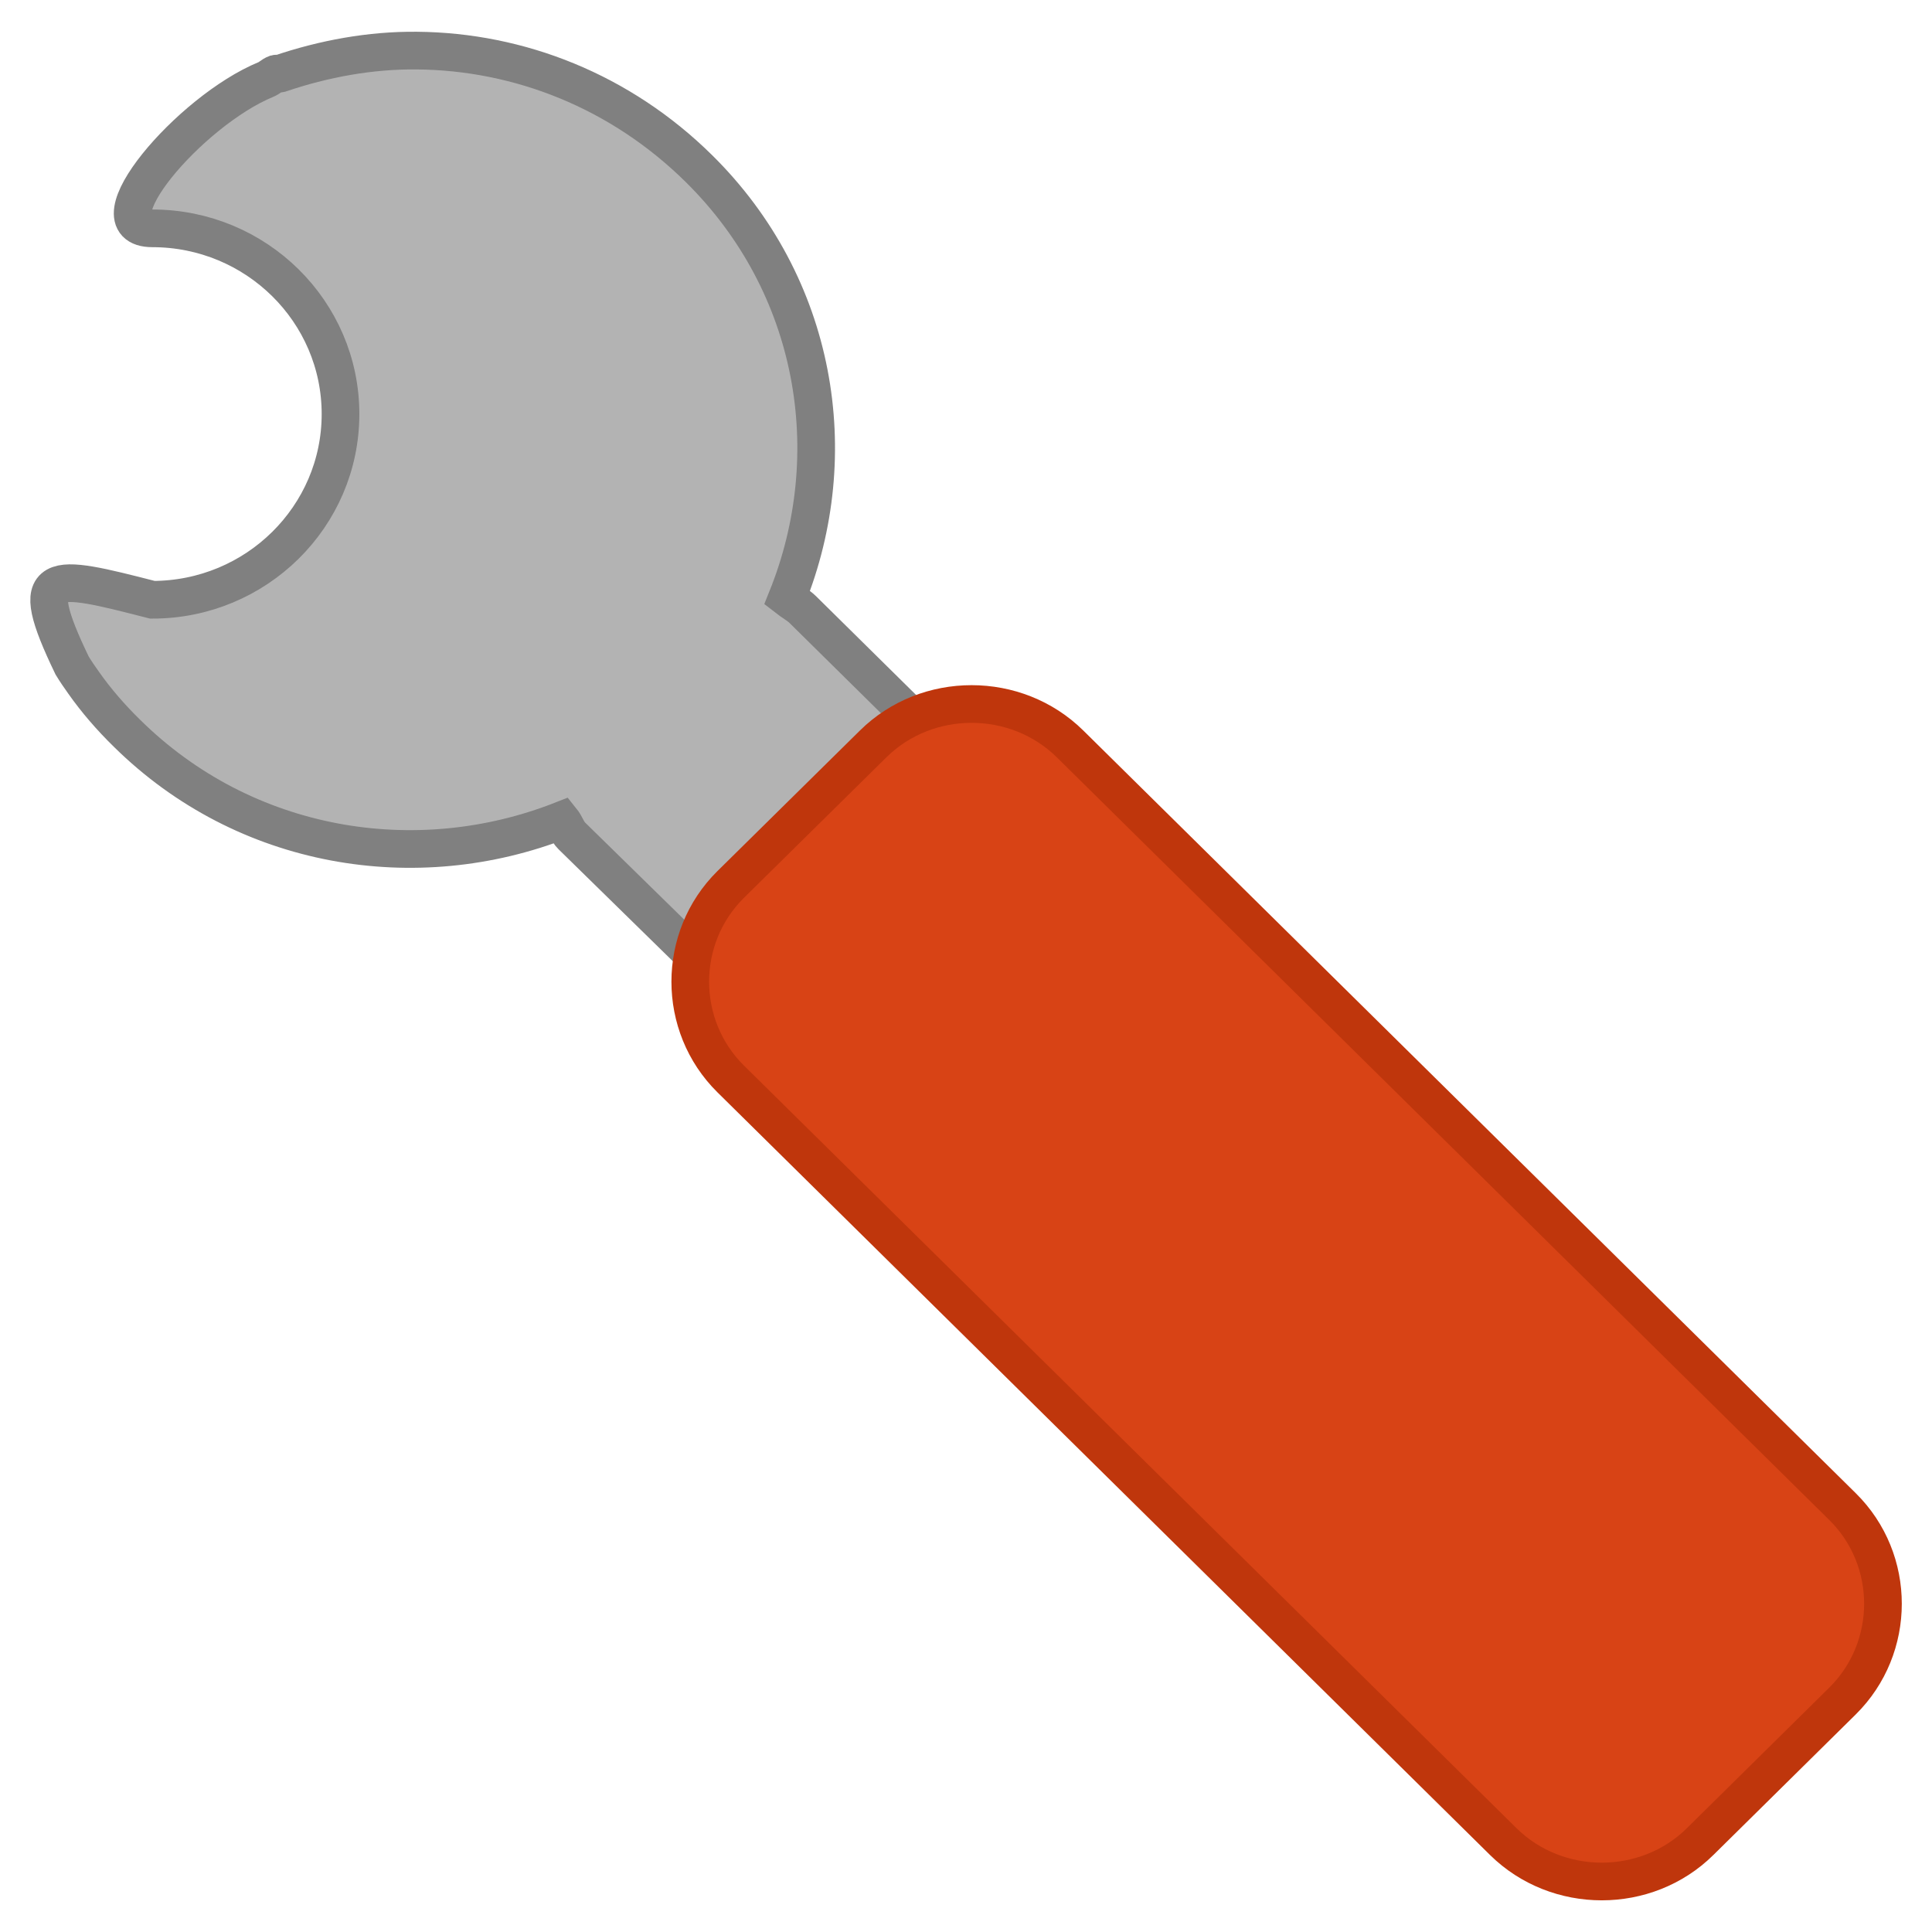
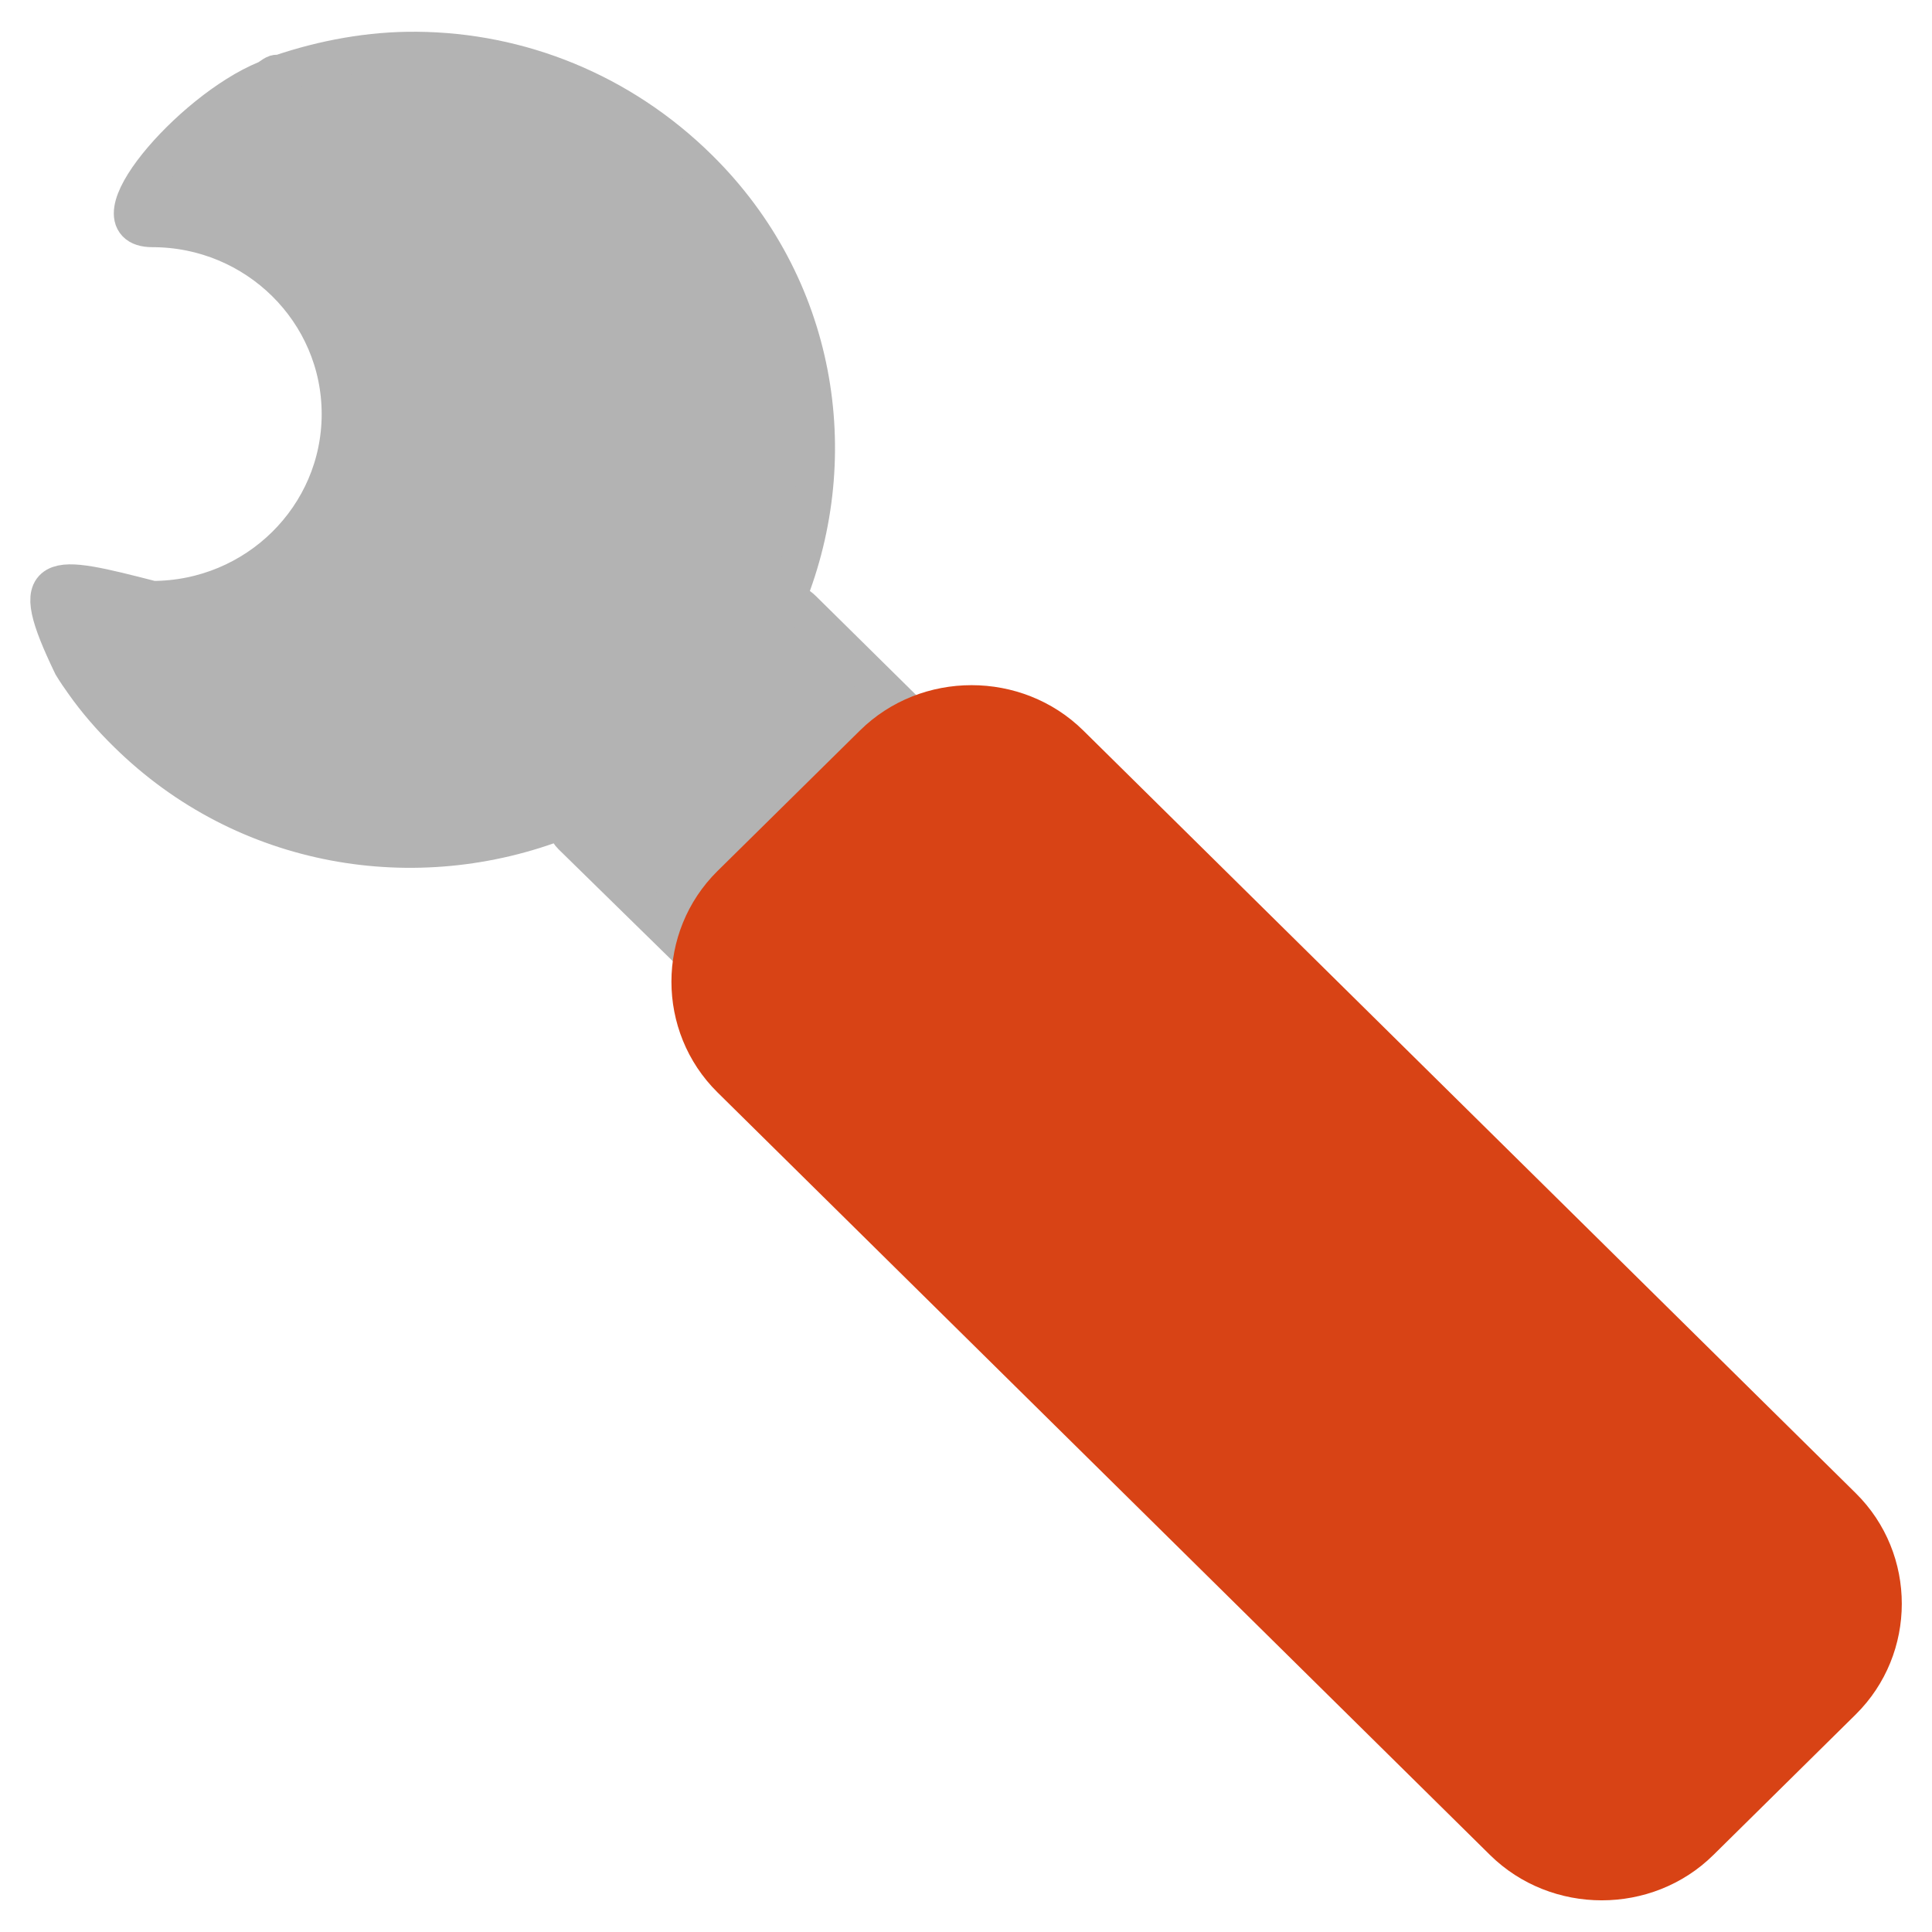
<svg xmlns="http://www.w3.org/2000/svg" id="svg7384" style="enable-background:new" height="16" width="16" version="1.1">
  <defs id="defs7386" />
  <rect id="rect3465" style="fill:#427bc3;stroke-width:0.529" ry="0" height="0" width="3.021" y="11.729" x="-23.971" transform="scale(-1,1)" />
-   <path d="m 3.452,0.419 c 0.848,0.007 1.687,0.336 2.336,0.977 0.979,0.966 1.209,2.365 0.73,3.556 0.037,0.029 0.096,0.062 0.13,0.096 l 2.093,2.066 c 0.468,0.461 0.468,1.22 0,1.682 L 8.546,8.987 c -0.467,0.461 -1.236,0.461 -1.703,0 L 4.734,6.921 C 4.7,6.888 4.682,6.83 4.652,6.793 3.447,7.266 2.029,7.038 1.051,6.072 0.918,5.942 0.796,5.801 0.694,5.656 0.659,5.607 0.628,5.562 0.597,5.511 0.207,4.701 0.412,4.749 1.262,4.967 c 0.86,0 1.558,-0.689 1.558,-1.538 0,-0.849 -0.698,-1.538 -1.558,-1.538 -0.519,0 0.308,-0.973 0.941,-1.233 0.03,-0.012 0.051,-0.037 0.082,-0.048 0.011,-0.003 0.021,0.003 0.032,0 C 2.681,0.486 3.07,0.415 3.452,0.419 Z" style="fill:#b3b3b3;stroke:#808080;stroke-width:0.312;stroke-miterlimit:4;stroke-dasharray:none" id="rect2422" />
-   <path d="m 15.259,12.477 c 0.447,0.441 0.446,1.169 8e-5,1.61 l -1.179,1.164 c -0.446,0.441 -1.184,0.441 -1.631,-7.9e-5 L 6.051,8.935 c -0.446,-0.441 -0.446,-1.169 0,-1.61 L 7.231,6.161 c 0.446,-0.441 1.184,-0.441 1.631,0 z" style="fill:#d84315;stroke:#bf360c;stroke-width:0.312;stroke-miterlimit:4;stroke-dasharray:none" id="path2432" />
+   <path d="m 3.452,0.419 c 0.848,0.007 1.687,0.336 2.336,0.977 0.979,0.966 1.209,2.365 0.73,3.556 0.037,0.029 0.096,0.062 0.13,0.096 l 2.093,2.066 c 0.468,0.461 0.468,1.22 0,1.682 L 8.546,8.987 c -0.467,0.461 -1.236,0.461 -1.703,0 L 4.734,6.921 C 4.7,6.888 4.682,6.83 4.652,6.793 3.447,7.266 2.029,7.038 1.051,6.072 0.918,5.942 0.796,5.801 0.694,5.656 0.659,5.607 0.628,5.562 0.597,5.511 0.207,4.701 0.412,4.749 1.262,4.967 c 0.86,0 1.558,-0.689 1.558,-1.538 0,-0.849 -0.698,-1.538 -1.558,-1.538 -0.519,0 0.308,-0.973 0.941,-1.233 0.03,-0.012 0.051,-0.037 0.082,-0.048 0.011,-0.003 0.021,0.003 0.032,0 C 2.681,0.486 3.07,0.415 3.452,0.419 Z" style="fill:#b3b3b3;stroke:#b3b3b3;stroke-width:0.312;stroke-miterlimit:4;stroke-dasharray:none;fill-opacity:1;stroke-opacity:1" id="rect2422" />
+   <path d="m 15.259,12.477 c 0.447,0.441 0.446,1.169 8e-5,1.61 l -1.179,1.164 c -0.446,0.441 -1.184,0.441 -1.631,-7.9e-5 L 6.051,8.935 c -0.446,-0.441 -0.446,-1.169 0,-1.61 L 7.231,6.161 c 0.446,-0.441 1.184,-0.441 1.631,0 z" style="fill:#d84315;stroke:#d84315;stroke-width:0.312;stroke-miterlimit:4;stroke-dasharray:none;stroke-opacity:1" id="path2432" />
</svg>
